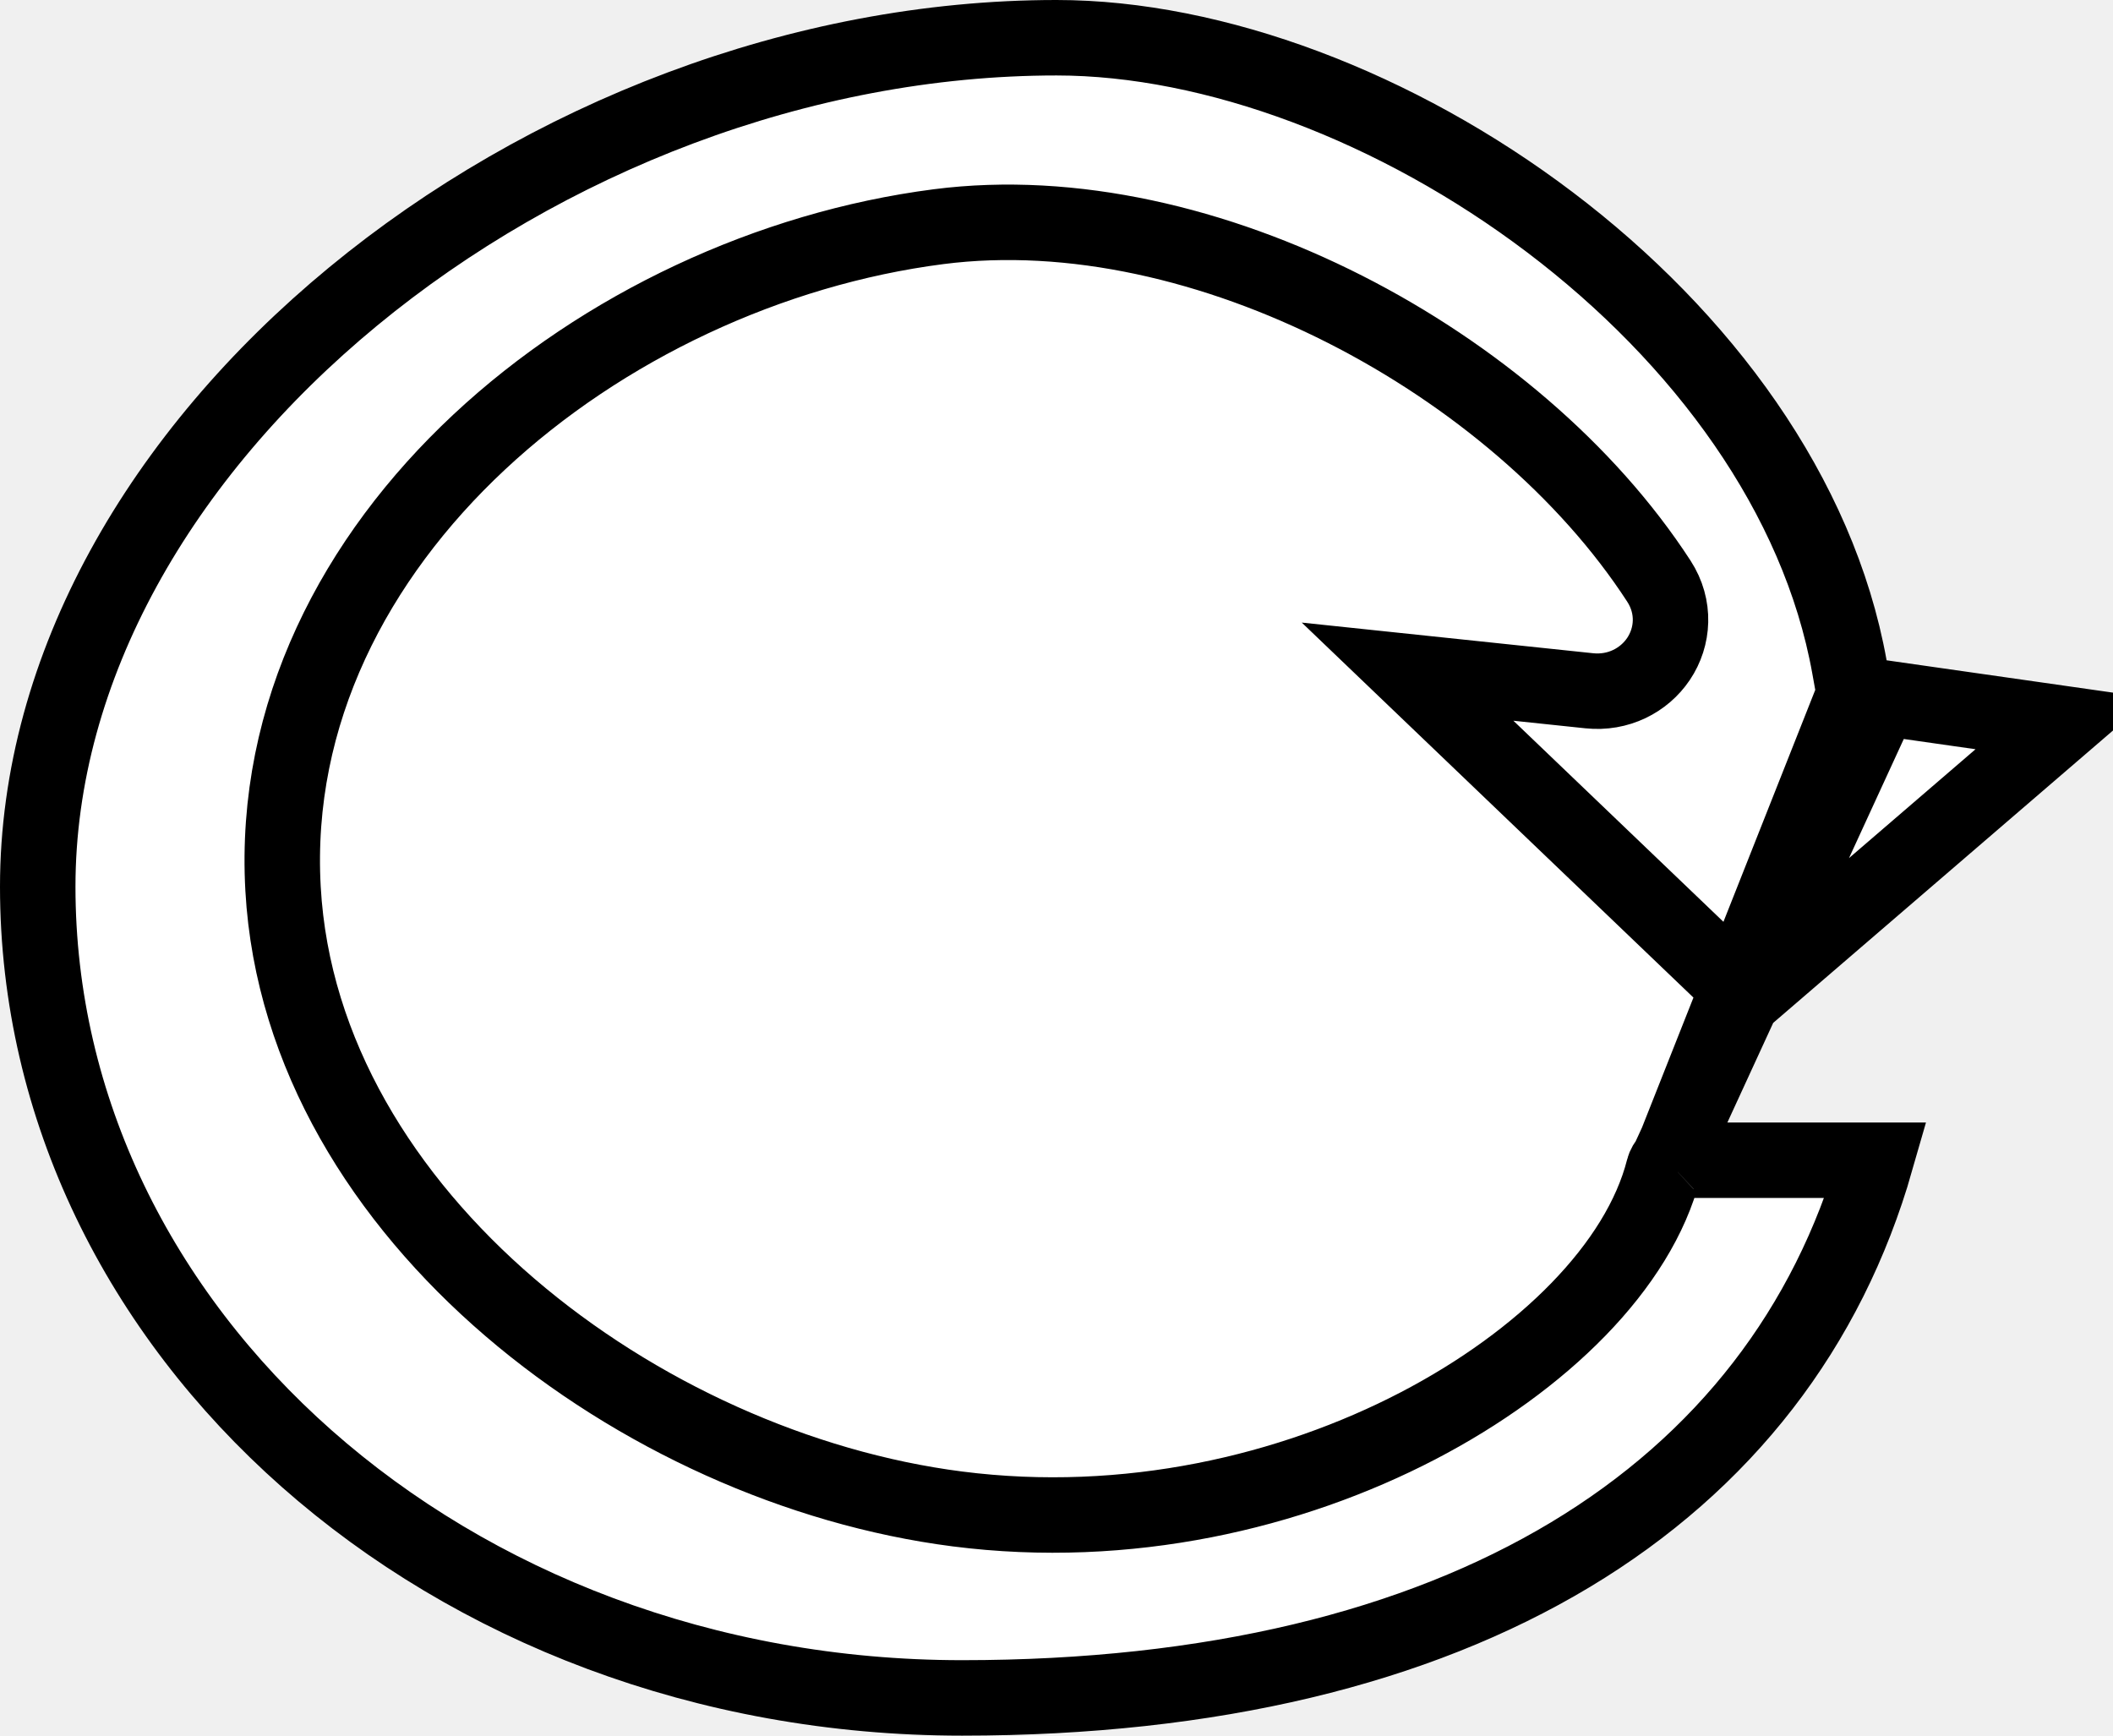
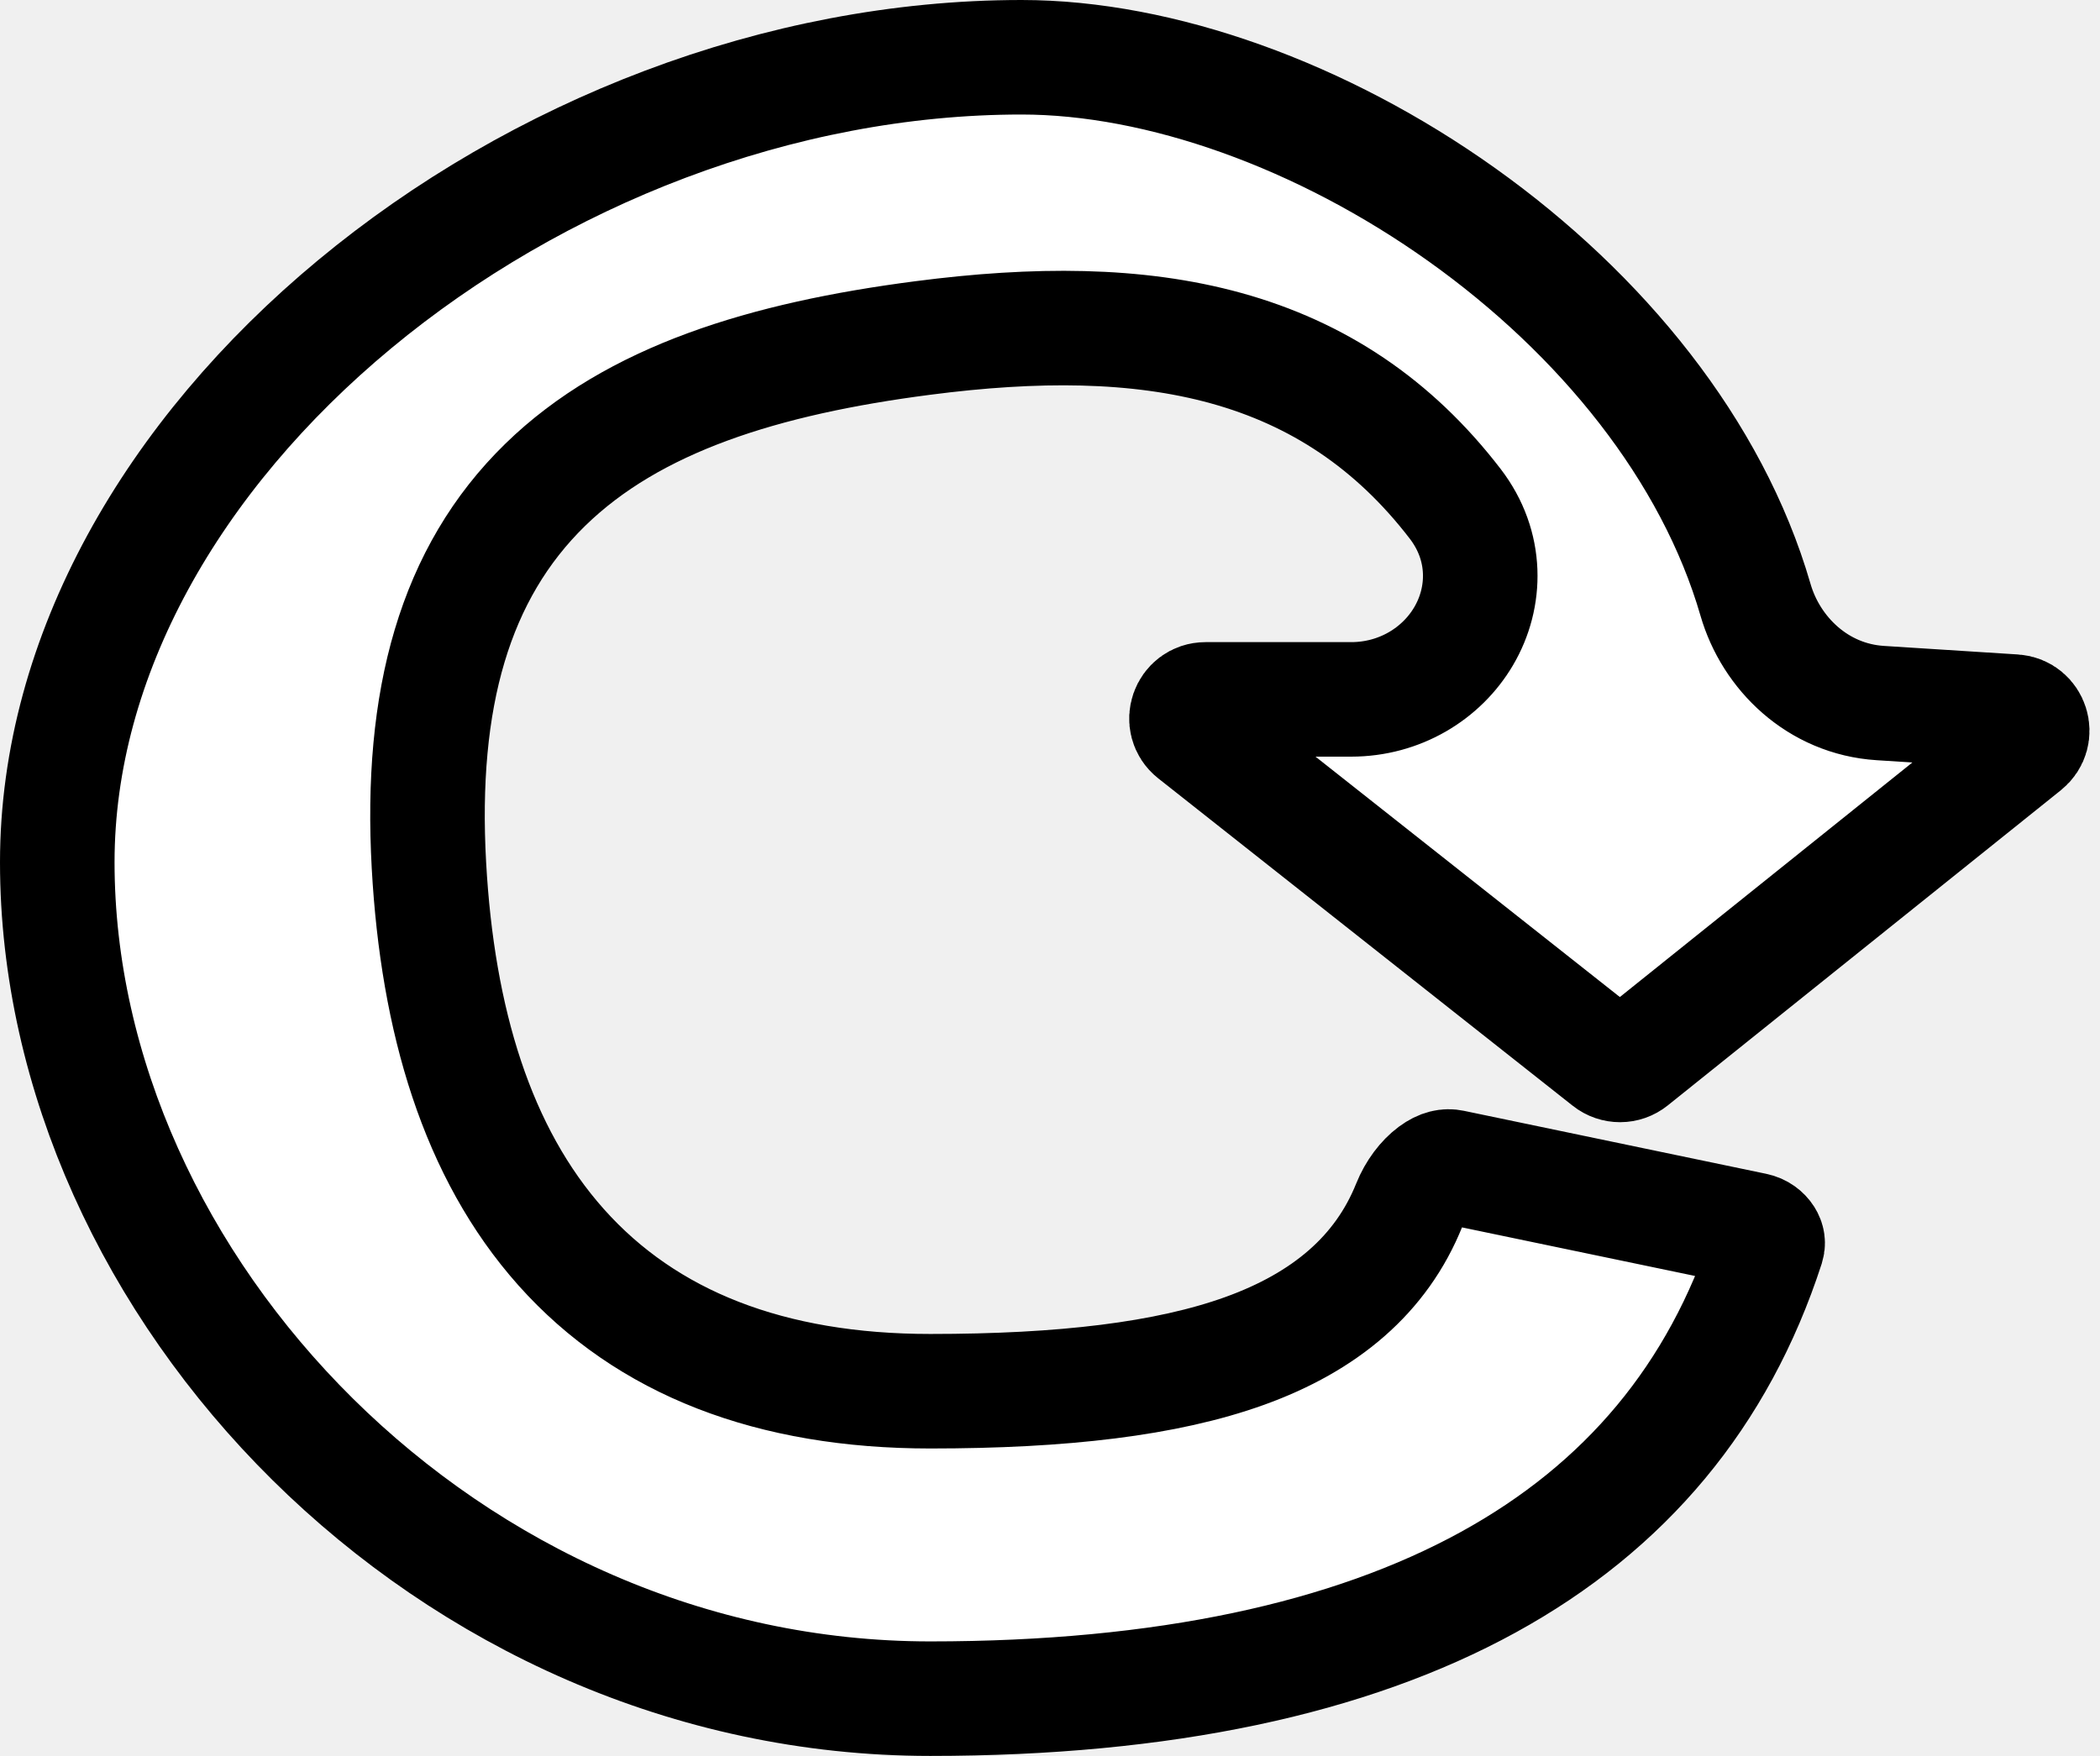
- <svg xmlns="http://www.w3.org/2000/svg" width="112" height="92" viewBox="0 0 112 92" fill="none">
-   <path d="M98.287 36.776L98.031 35.353C96.396 26.241 90.225 17.892 82.155 11.782C74.083 5.67 64.371 2 56 2C42.42 2 28.862 7.349 18.71 15.723C8.546 24.107 2 35.337 2 47C2 70.52 23.695 90 51 90C77.461 90 94.347 79.269 99.434 61.5H88.5C88.5 61.5 88.499 61.5 88.499 61.5L98.287 36.776ZM98.287 36.776L99.717 36.98M98.287 36.776L99.717 36.98M99.717 36.98L109.357 38.357L92.572 52.8L74.609 35.602L84.238 36.615C85.77 36.776 87.145 36.067 87.911 34.926C88.693 33.762 88.816 32.169 87.927 30.801C84.126 24.95 78.07 19.833 71.291 16.393C64.518 12.957 56.837 11.102 49.744 12.016C40.826 13.166 31.947 17.313 25.394 23.438C18.833 29.57 14.483 37.814 15.003 47.112C15.493 55.87 20.359 63.576 27.027 69.297C33.697 75.019 42.333 78.906 50.746 79.984C59.774 81.14 68.445 79.071 75.155 75.582C81.761 72.146 86.88 67.102 88.181 61.967C88.227 61.788 88.322 61.642 88.411 61.56M99.717 36.98L88.411 61.56M88.411 61.56C88.452 61.522 88.482 61.507 88.493 61.502M88.411 61.56L88.493 61.502M88.493 61.502C88.497 61.501 88.499 61.5 88.5 61.5L88.493 61.502Z" fill="white" stroke="black" stroke-width="4" />
+ <svg xmlns="http://www.w3.org/2000/svg" width="55" height="46" viewBox="0 0 55 46" fill="none">
+   <path d="M46.282 32.65C45.013 36.561 42.567 39.48 38.976 41.451C35.347 43.443 30.479 44.5 24.365 44.5C11.721 44.5 1.5 33.69 1.5 22.589C1.5 17.186 4.519 11.928 9.289 7.97C14.05 4.019 20.406 1.5 26.754 1.5C30.392 1.5 34.635 3.022 38.291 5.628C41.944 8.232 44.844 11.798 45.977 15.711C46.383 17.115 47.607 18.314 49.246 18.418L52.756 18.642C53.211 18.671 53.393 19.245 53.037 19.531L42.742 27.788C42.561 27.934 42.302 27.935 42.12 27.79L31.265 19.214C30.893 18.92 31.101 18.322 31.575 18.322H35.386C36.659 18.322 37.756 17.649 38.334 16.665C38.931 15.651 38.963 14.307 38.114 13.2C36.5 11.098 34.506 9.783 32.116 9.122C29.77 8.472 27.114 8.472 24.172 8.854C20.021 9.392 16.589 10.448 14.281 12.699C11.906 15.015 10.992 18.316 11.234 22.672C11.459 26.726 12.492 30.2 14.696 32.673C16.939 35.189 20.194 36.446 24.365 36.446C27.829 36.446 30.553 36.128 32.6 35.39C34.702 34.632 36.178 33.392 36.91 31.567C37.057 31.201 37.293 30.897 37.531 30.721C37.753 30.557 37.913 30.543 38.032 30.568L45.952 32.219C46.093 32.248 46.194 32.33 46.249 32.417C46.299 32.497 46.307 32.571 46.282 32.65Z" fill="white" stroke="black" stroke-width="3" />
</svg>
